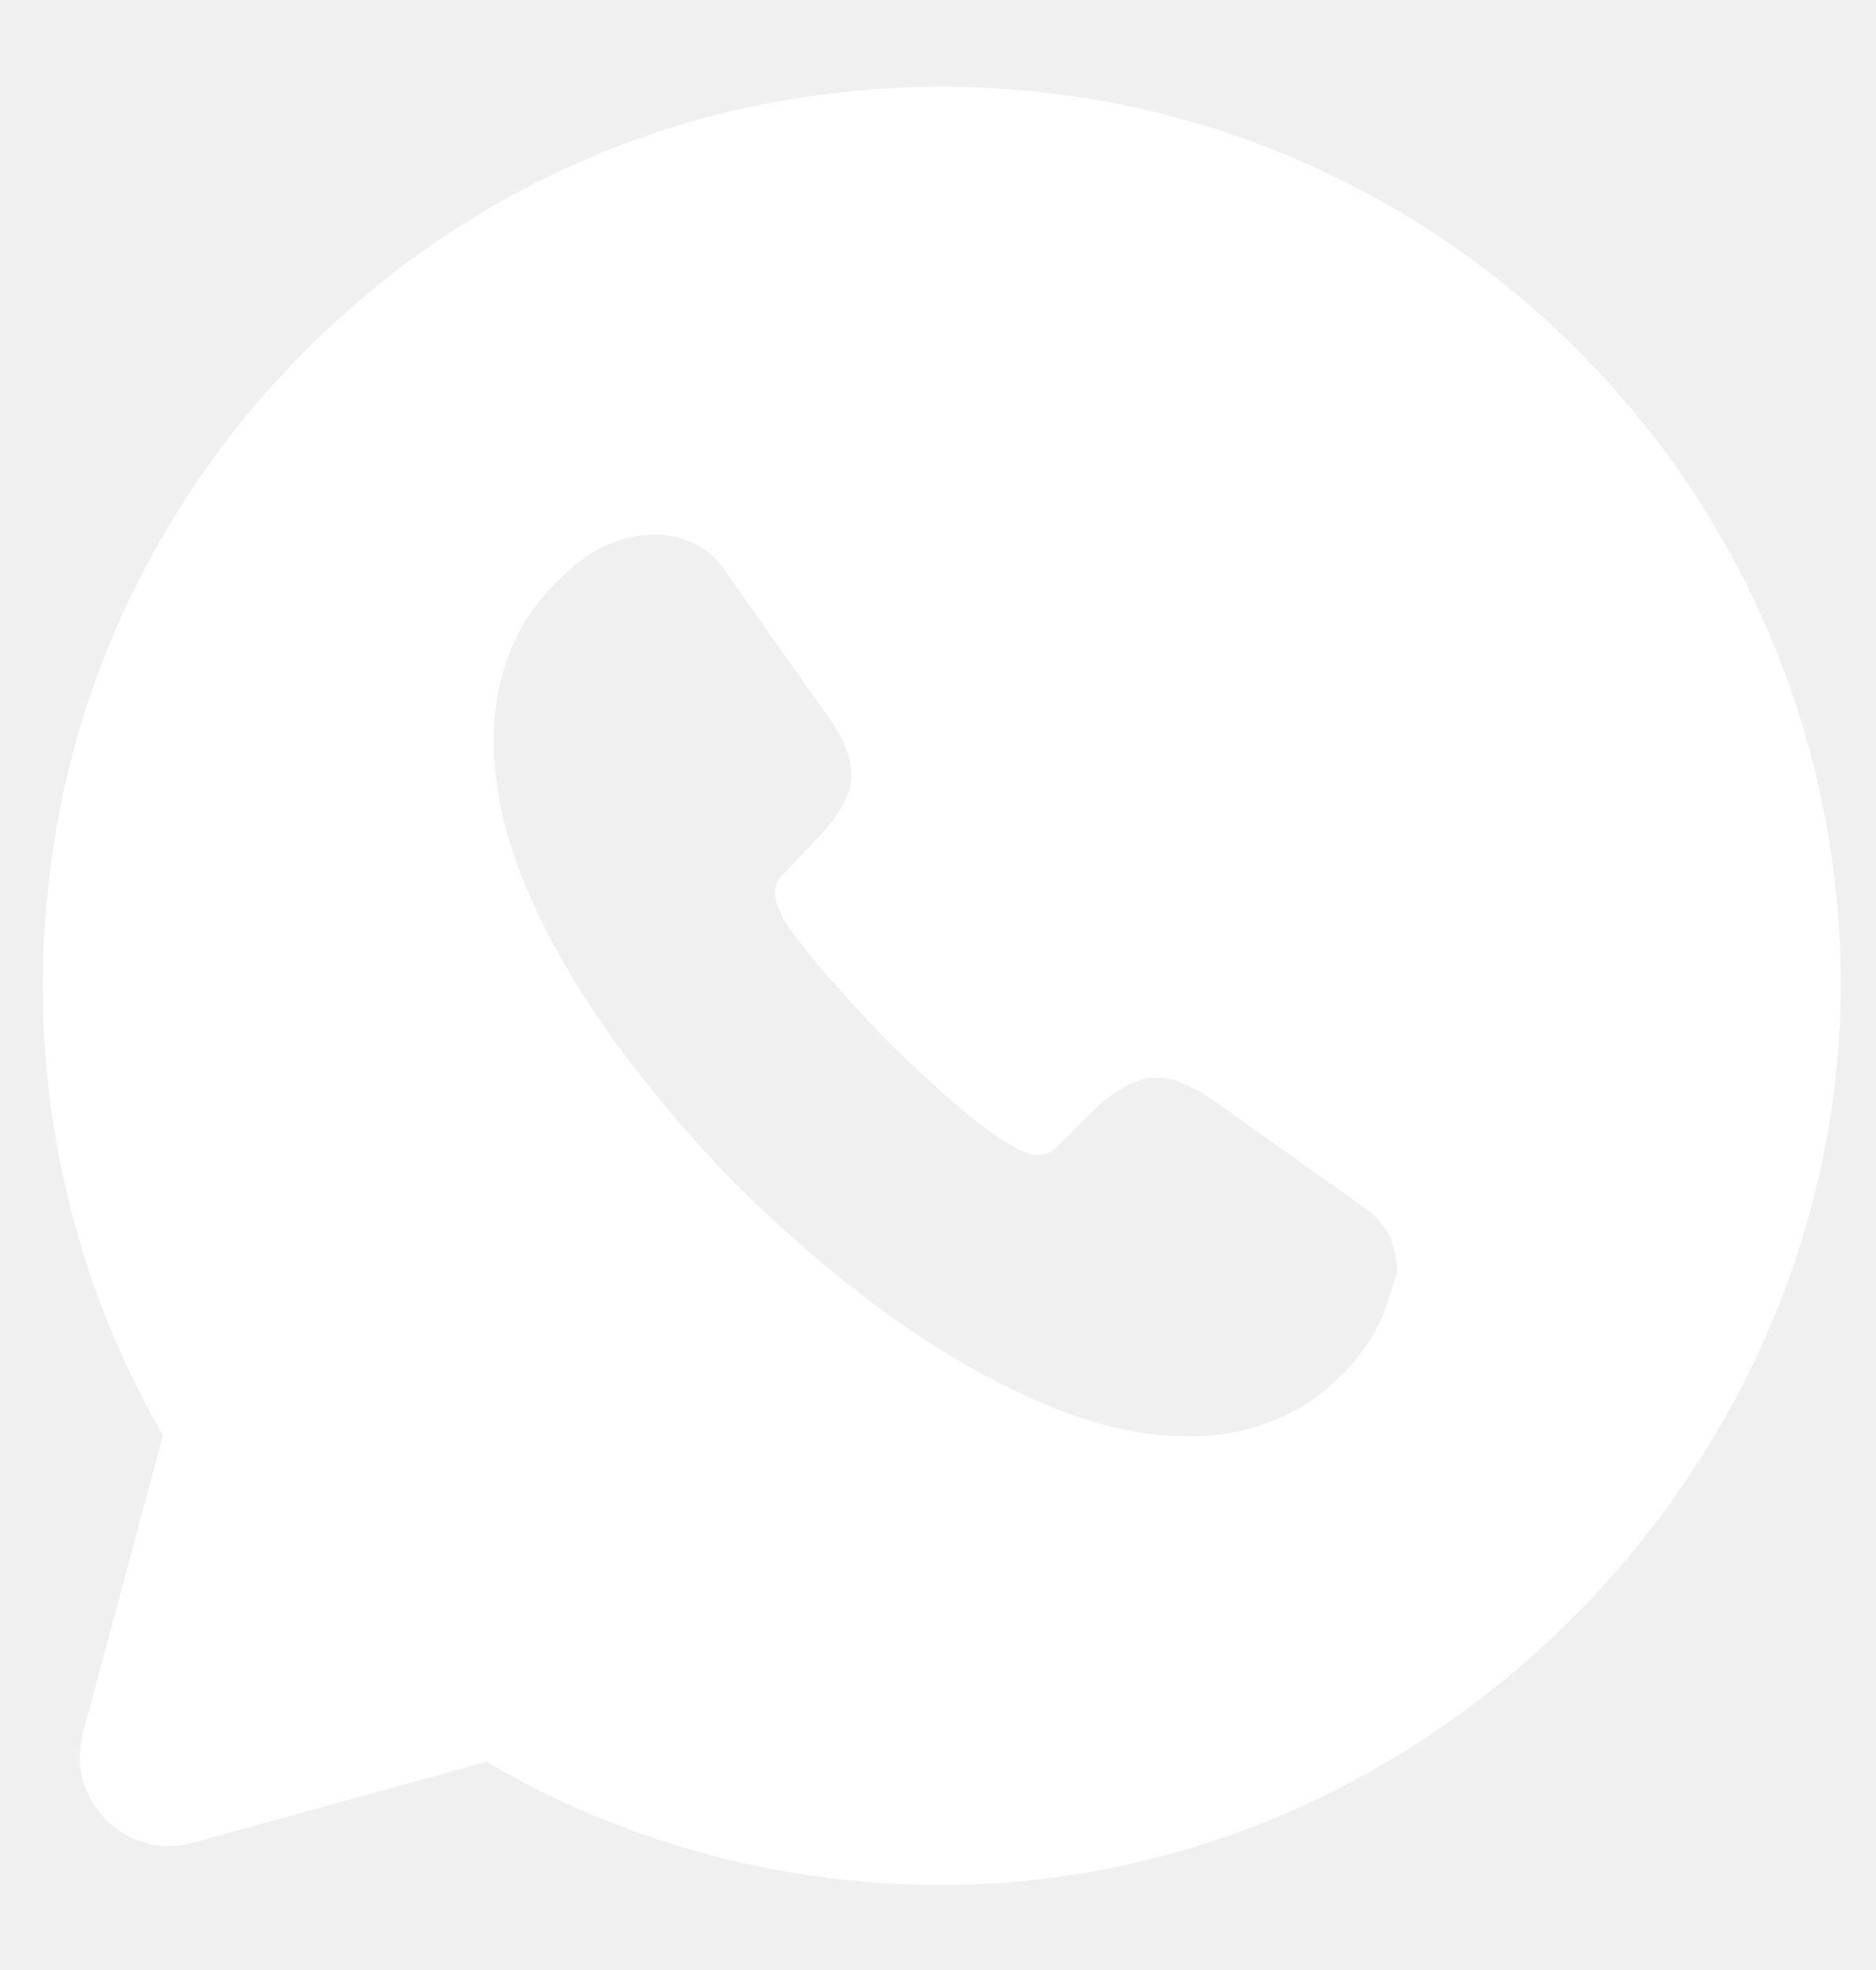
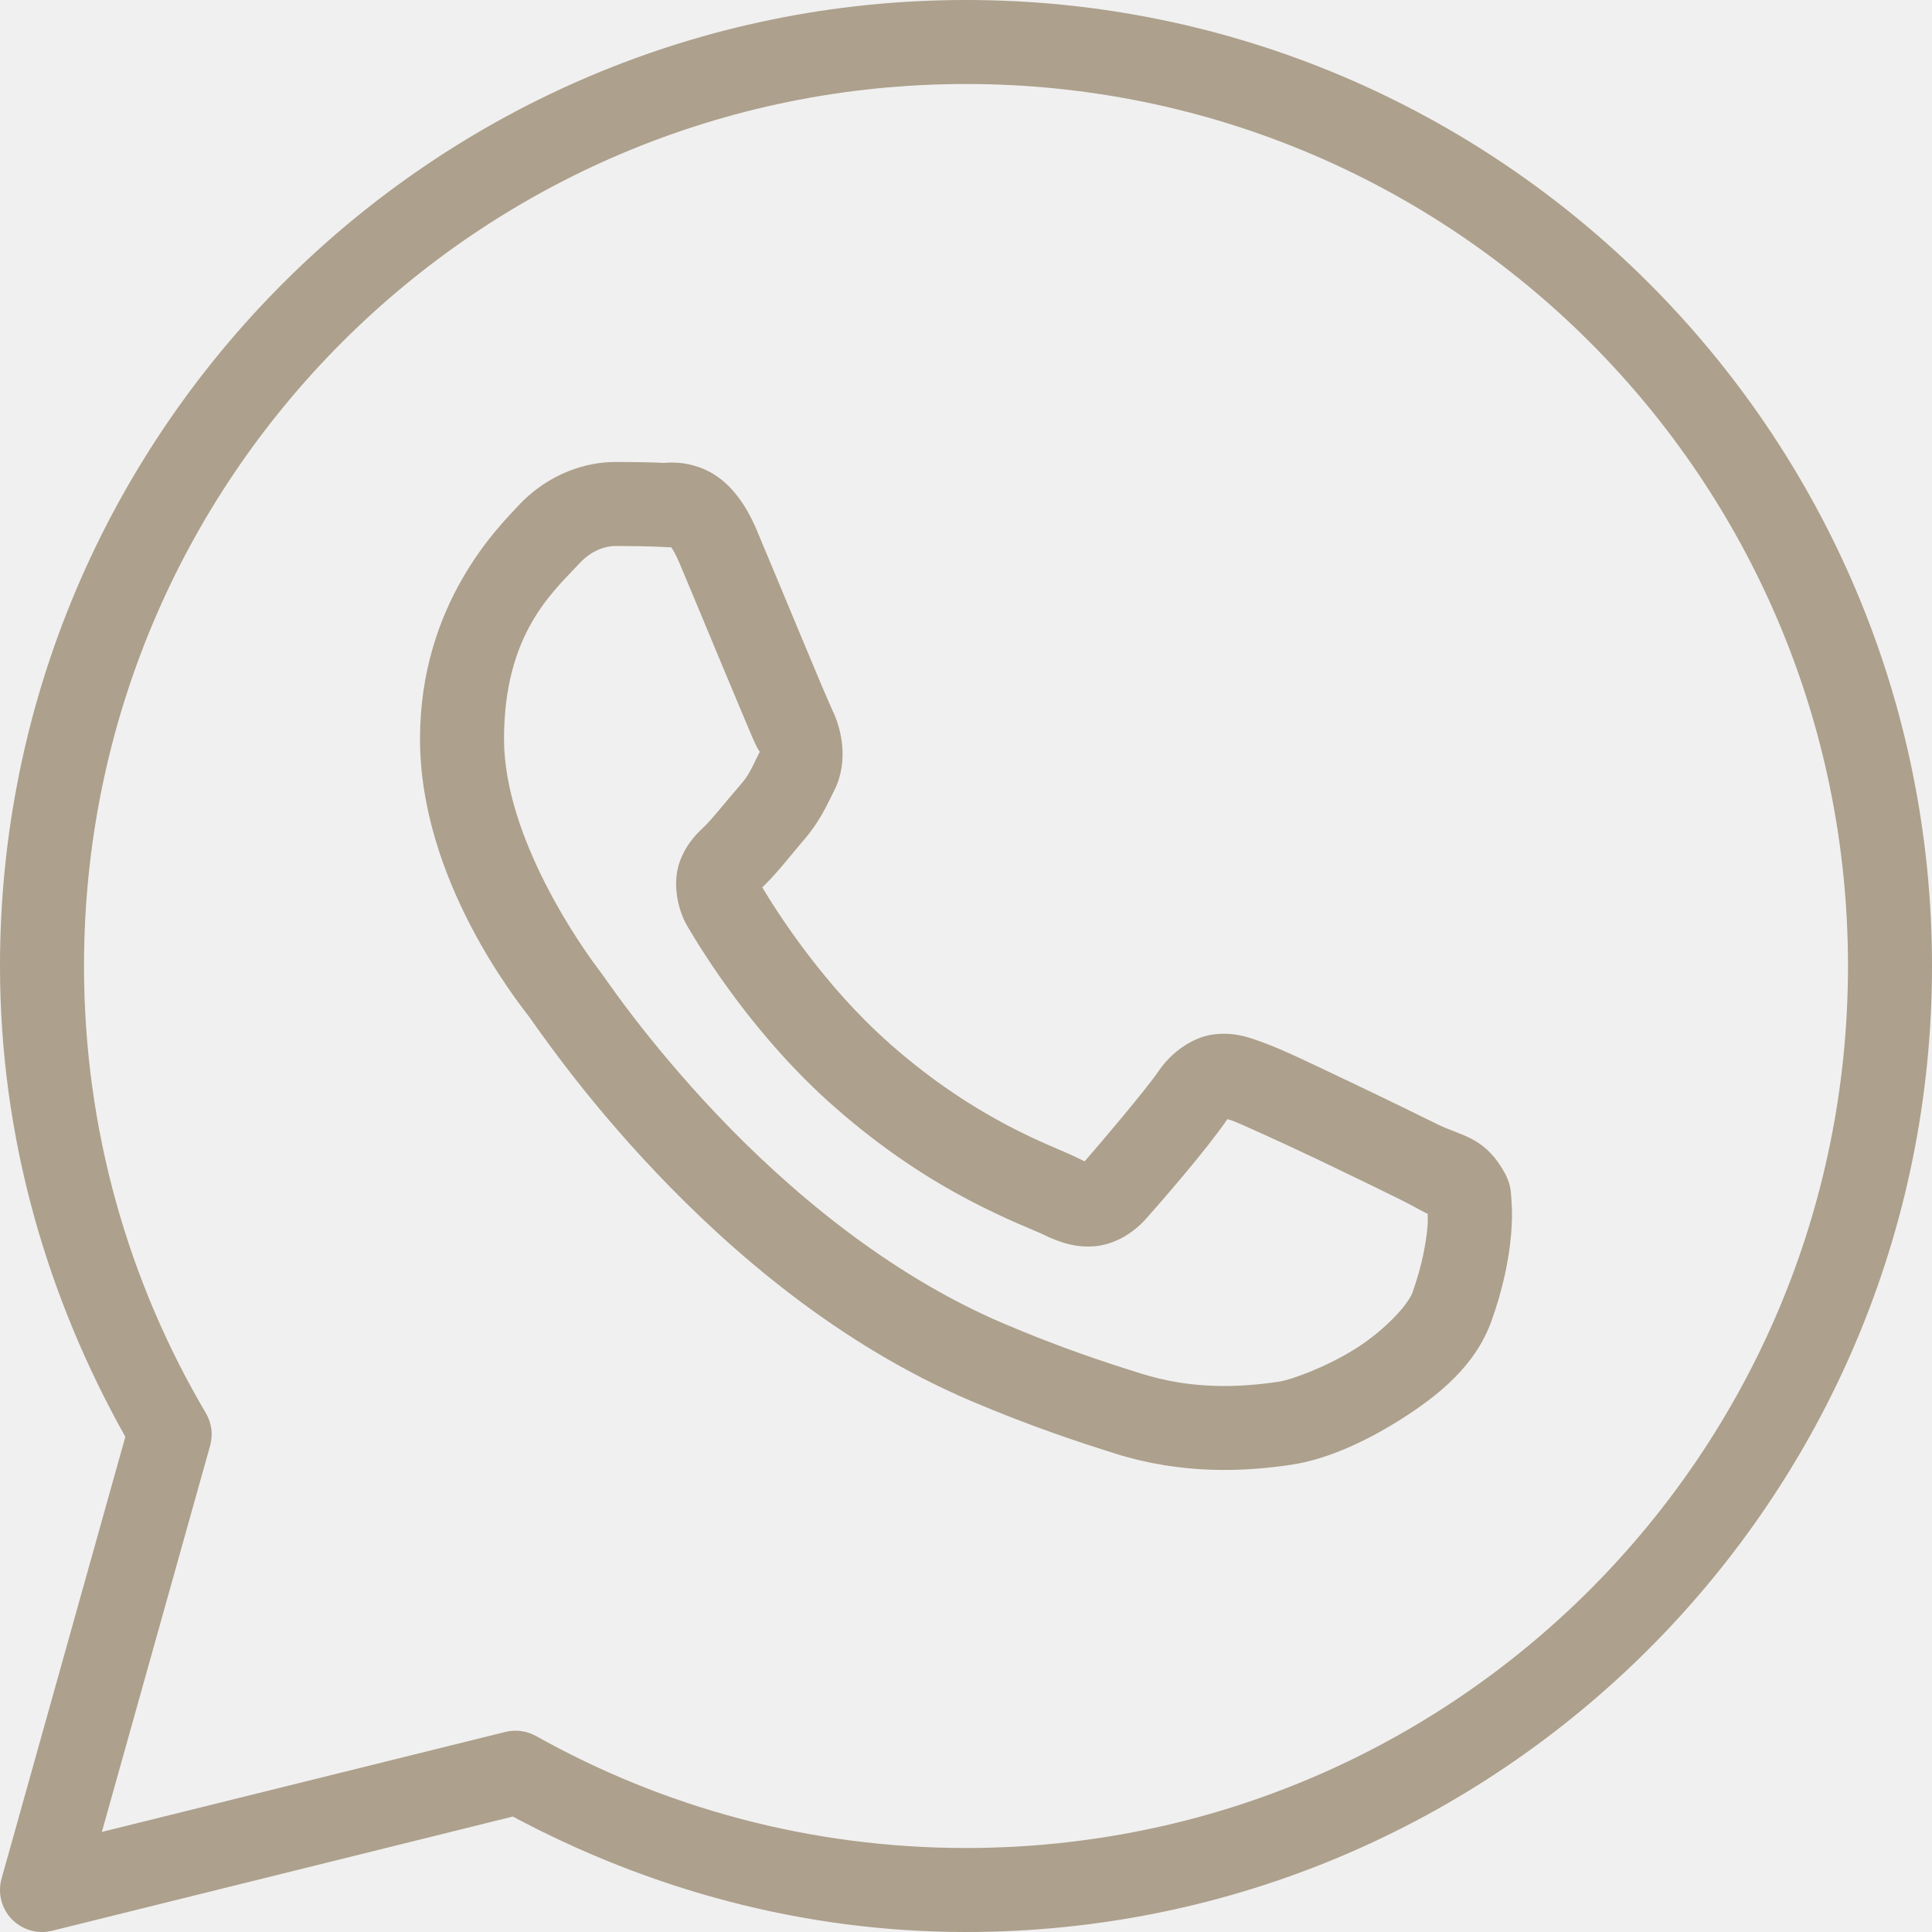
- <svg xmlns="http://www.w3.org/2000/svg" width="20" height="21" viewBox="0 0 20 21" fill="none">
-   <path d="M19.609 9.944C19.284 4.386 14.233 0.102 8.416 1.06C4.41 1.722 1.2 4.97 0.577 8.976C0.213 11.295 0.692 13.49 1.737 15.301L0.884 18.473C0.692 19.192 1.353 19.844 2.062 19.642L5.187 18.78C6.605 19.614 8.263 20.093 10.036 20.093C15.441 20.093 19.926 15.33 19.609 9.944ZM14.722 14.075C14.636 14.247 14.53 14.41 14.396 14.563C14.156 14.822 13.898 15.014 13.61 15.129C13.323 15.253 13.007 15.311 12.671 15.311C12.182 15.311 11.655 15.196 11.109 14.956C10.553 14.717 10.007 14.4 9.461 14.007C8.905 13.605 8.387 13.155 7.889 12.666C7.391 12.167 6.95 11.64 6.547 11.094C6.154 10.548 5.838 10.002 5.608 9.455C5.378 8.909 5.263 8.382 5.263 7.884C5.263 7.558 5.321 7.242 5.436 6.954C5.551 6.657 5.733 6.389 5.992 6.149C6.298 5.842 6.634 5.699 6.988 5.699C7.122 5.699 7.257 5.727 7.381 5.785C7.506 5.842 7.621 5.929 7.707 6.053L8.819 7.625C8.905 7.75 8.972 7.855 9.01 7.96C9.058 8.066 9.077 8.162 9.077 8.257C9.077 8.372 9.039 8.487 8.972 8.602C8.905 8.717 8.819 8.832 8.704 8.947L8.339 9.331C8.282 9.388 8.263 9.446 8.263 9.522C8.263 9.561 8.272 9.599 8.282 9.637C8.301 9.676 8.311 9.705 8.32 9.733C8.407 9.896 8.56 10.097 8.771 10.347C8.991 10.596 9.221 10.854 9.47 11.104C9.729 11.362 9.978 11.592 10.237 11.813C10.486 12.024 10.697 12.168 10.86 12.254C10.889 12.263 10.917 12.282 10.946 12.292C10.985 12.311 11.023 12.311 11.071 12.311C11.157 12.311 11.214 12.283 11.272 12.225L11.636 11.861C11.761 11.736 11.876 11.65 11.981 11.592C12.096 11.525 12.201 11.487 12.326 11.487C12.422 11.487 12.518 11.506 12.623 11.554C12.729 11.602 12.844 11.659 12.959 11.746L14.55 12.877C14.674 12.963 14.76 13.068 14.818 13.183C14.866 13.308 14.895 13.423 14.895 13.557C14.837 13.72 14.799 13.902 14.722 14.075Z" fill="white" />
+ <svg xmlns="http://www.w3.org/2000/svg" width="25" height="25" viewBox="0 0 25 25" fill="none">
+   <path d="M12.5 0C5.603 0 0 5.603 0 12.5C0 14.717 0.608 16.786 1.622 18.592L0.02 24.31C-0.005 24.401 -0.007 24.498 0.017 24.59C0.04 24.682 0.087 24.767 0.153 24.835C0.22 24.903 0.303 24.953 0.394 24.979C0.485 25.005 0.582 25.007 0.674 24.984L6.636 23.506C8.388 24.442 10.376 25 12.5 25C19.397 25 25 19.397 25 12.5C25 5.603 19.397 0 12.5 0ZM12.5 1.087C18.809 1.087 23.913 6.19 23.913 12.5C23.913 18.809 18.809 23.913 12.5 23.913C10.477 23.913 8.583 23.386 6.936 22.464C6.815 22.397 6.674 22.378 6.54 22.411L1.318 23.705L2.718 18.71C2.738 18.639 2.744 18.565 2.735 18.492C2.725 18.42 2.701 18.349 2.664 18.286C1.663 16.589 1.087 14.614 1.087 12.5C1.087 6.19 6.19 1.087 12.5 1.087ZM7.958 5.978C7.61 5.978 7.112 6.108 6.703 6.548C6.458 6.813 5.435 7.81 5.435 9.562C5.435 11.389 6.702 12.965 6.855 13.168H6.856V13.169C6.842 13.15 7.051 13.452 7.33 13.815C7.608 14.178 7.999 14.655 8.489 15.171C9.469 16.203 10.847 17.395 12.557 18.125C13.345 18.46 13.966 18.663 14.437 18.811C15.31 19.084 16.104 19.043 16.701 18.955C17.148 18.889 17.64 18.674 18.126 18.367C18.612 18.059 19.089 17.677 19.299 17.095C19.449 16.678 19.526 16.293 19.553 15.976C19.567 15.818 19.569 15.678 19.559 15.549C19.549 15.419 19.56 15.32 19.439 15.122C19.186 14.706 18.899 14.696 18.6 14.548C18.434 14.465 17.961 14.234 17.487 14.008C17.013 13.783 16.603 13.583 16.35 13.492C16.19 13.435 15.995 13.352 15.714 13.384C15.433 13.416 15.155 13.619 14.993 13.859C14.84 14.086 14.223 14.814 14.035 15.028C14.032 15.027 14.049 15.034 13.974 14.998C13.742 14.883 13.457 14.785 13.036 14.562C12.615 14.34 12.088 14.012 11.512 13.504V13.503C10.654 12.748 10.053 11.8 9.863 11.481C9.876 11.466 9.862 11.484 9.889 11.458L9.89 11.457C10.084 11.266 10.255 11.038 10.4 10.871C10.606 10.634 10.697 10.425 10.795 10.229C10.991 9.84 10.882 9.412 10.769 9.187V9.186C10.777 9.202 10.707 9.049 10.633 8.873C10.558 8.696 10.463 8.467 10.361 8.223C10.158 7.735 9.93 7.187 9.795 6.867V6.866C9.636 6.488 9.421 6.216 9.139 6.084C8.858 5.953 8.609 5.99 8.599 5.99H8.598C8.397 5.981 8.177 5.978 7.958 5.978ZM7.958 7.065C8.167 7.065 8.374 7.068 8.547 7.076C8.725 7.085 8.714 7.085 8.68 7.069C8.645 7.053 8.692 7.048 8.793 7.288C8.926 7.602 9.154 8.152 9.358 8.642C9.46 8.886 9.556 9.116 9.632 9.296C9.708 9.477 9.749 9.577 9.797 9.673V9.674L9.799 9.675C9.846 9.768 9.841 9.709 9.825 9.741C9.71 9.969 9.695 10.025 9.579 10.158C9.402 10.362 9.222 10.589 9.127 10.683C9.043 10.765 8.893 10.892 8.799 11.142C8.704 11.393 8.748 11.736 8.899 11.993C9.101 12.334 9.763 13.413 10.793 14.319C11.442 14.891 12.046 15.27 12.529 15.524C13.011 15.779 13.405 15.928 13.492 15.971C13.701 16.074 13.93 16.155 14.195 16.123C14.461 16.091 14.69 15.93 14.835 15.765L14.836 15.764C15.03 15.544 15.606 14.886 15.883 14.481C15.895 14.485 15.891 14.482 15.983 14.515V14.516H15.984C16.026 14.531 16.551 14.766 17.02 14.989C17.488 15.212 17.964 15.444 18.118 15.521C18.341 15.631 18.447 15.703 18.474 15.704C18.476 15.751 18.478 15.803 18.471 15.882C18.452 16.1 18.393 16.402 18.277 16.726C18.219 16.884 17.921 17.211 17.545 17.449C17.169 17.687 16.712 17.855 16.542 17.88C16.033 17.955 15.428 17.982 14.763 17.773C14.302 17.629 13.728 17.442 12.984 17.125C11.475 16.482 10.193 15.387 9.277 14.422C8.819 13.94 8.452 13.491 8.191 13.152C7.931 12.813 7.817 12.636 7.722 12.512L7.721 12.511C7.553 12.288 6.522 10.854 6.522 9.562C6.522 8.195 7.157 7.658 7.5 7.288C7.681 7.094 7.878 7.065 7.958 7.065Z" fill="#ADA08C" />
</svg>
